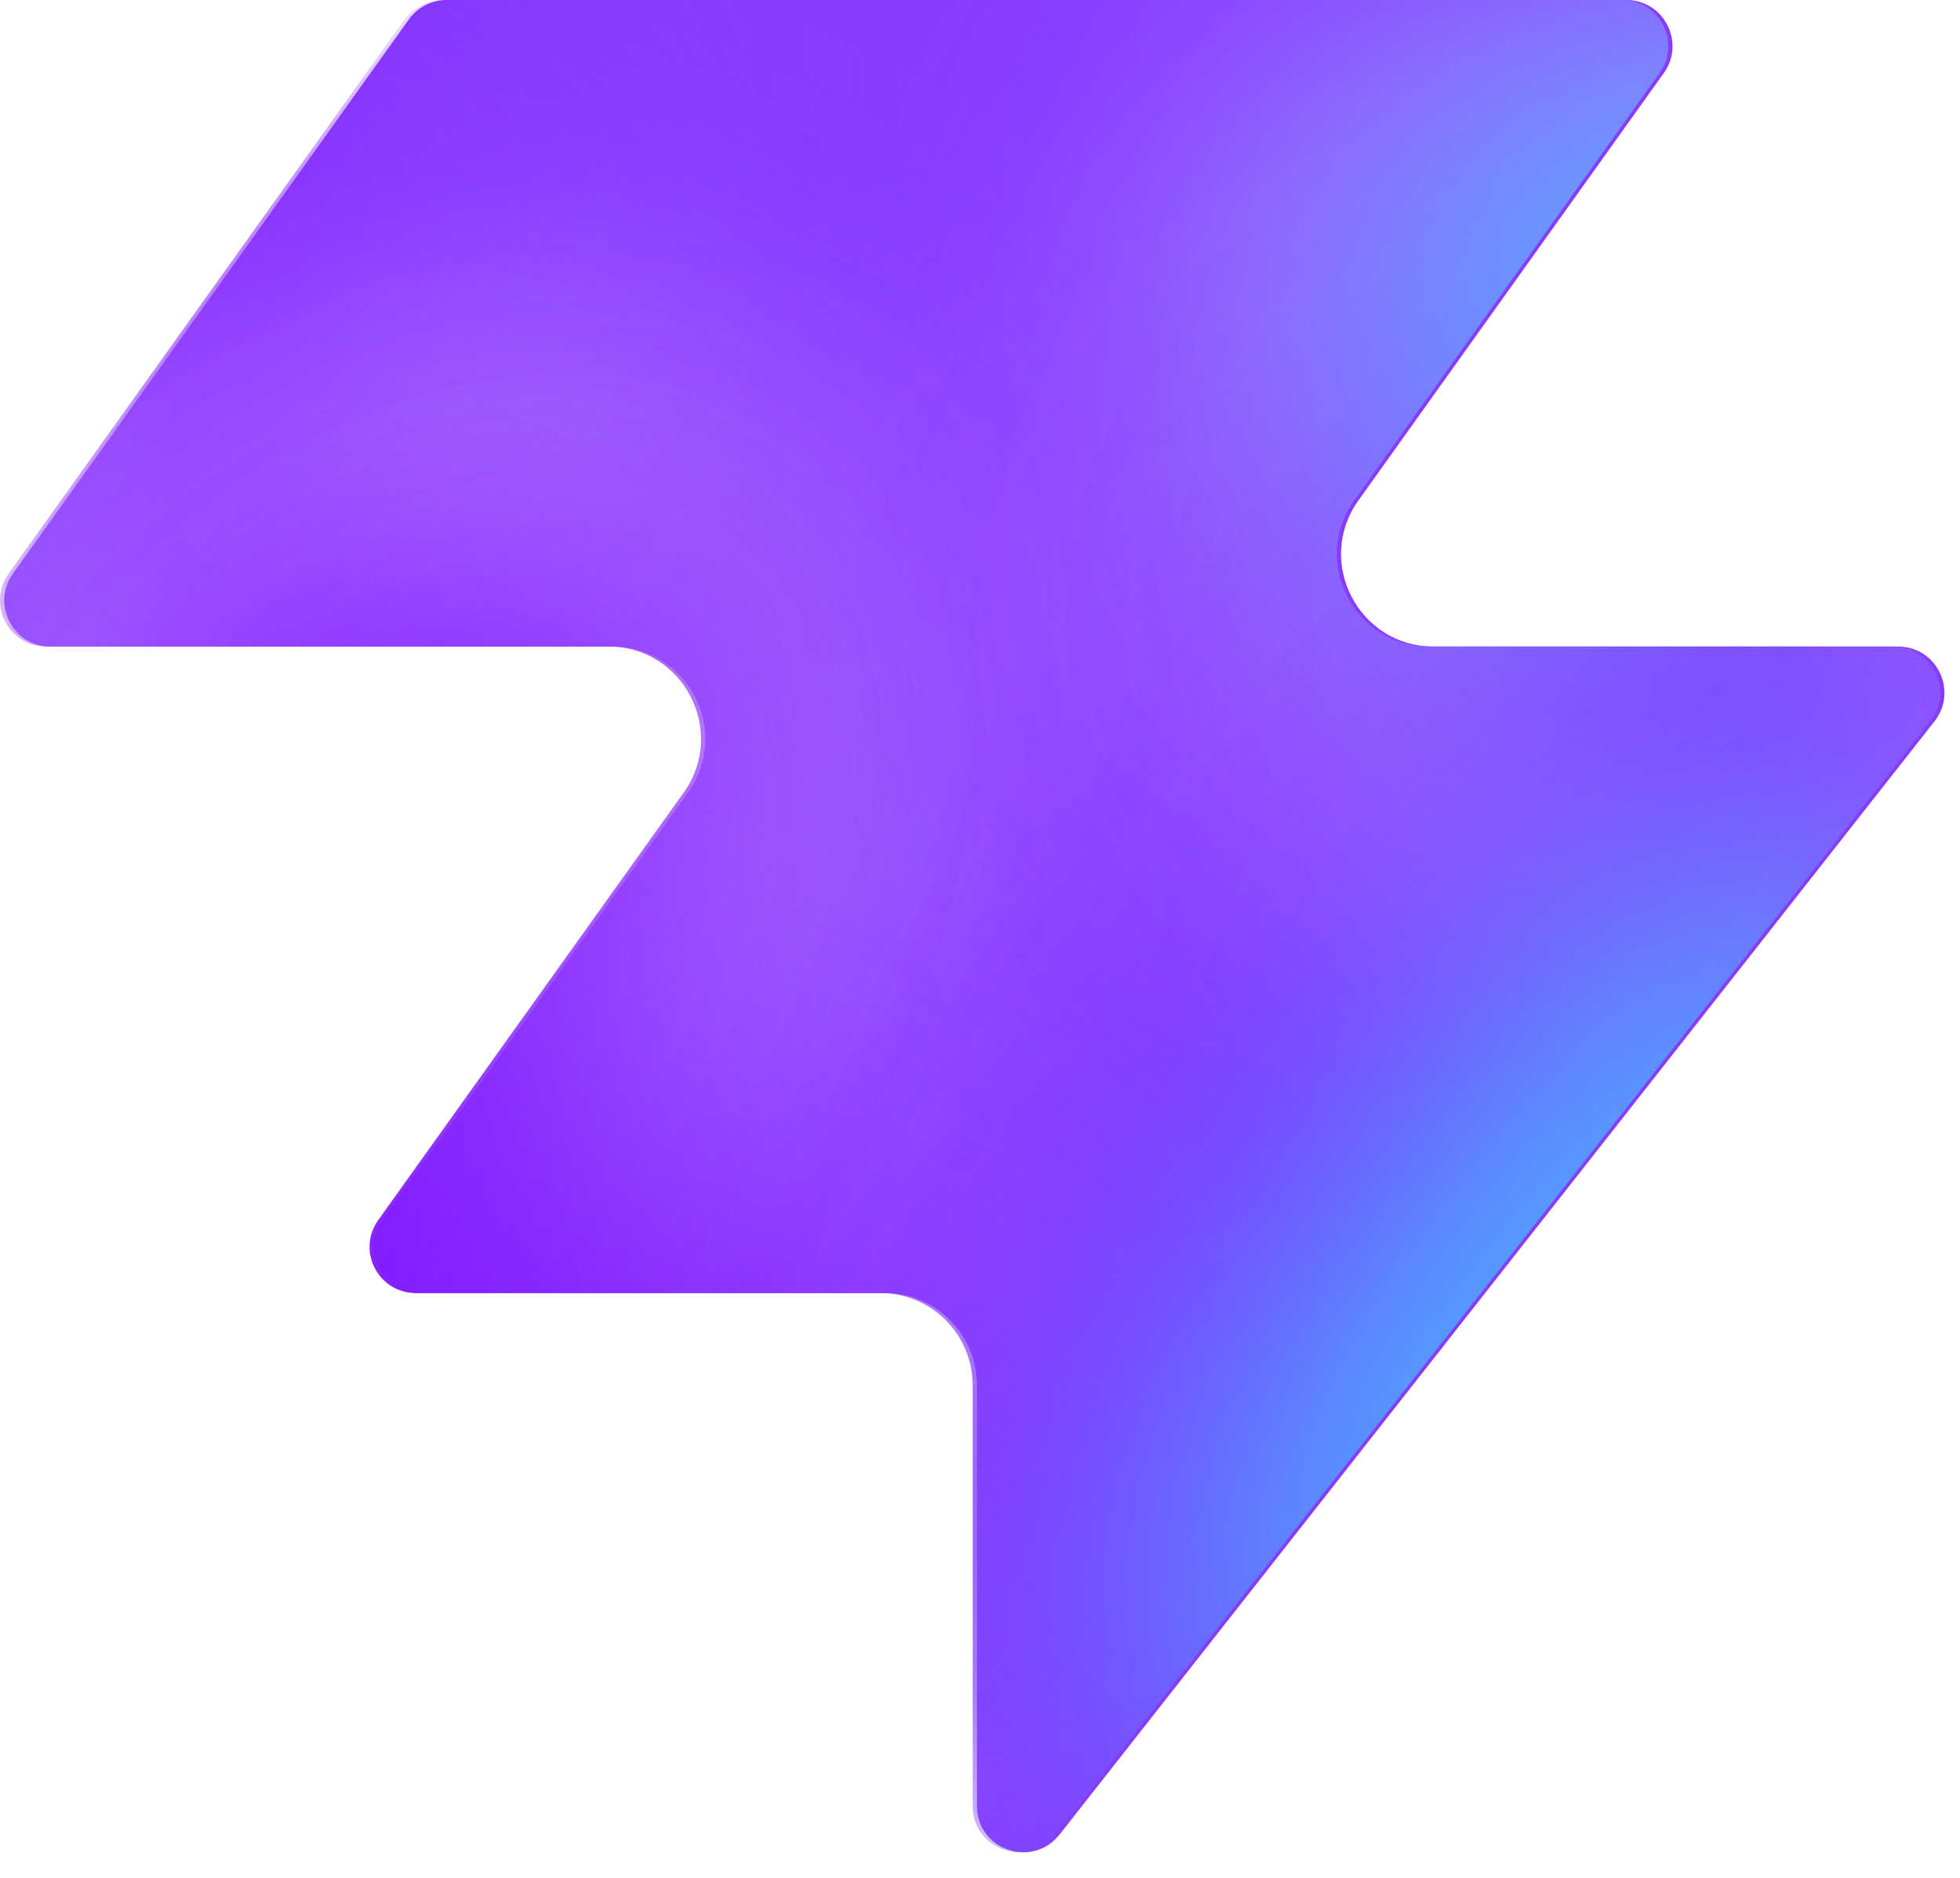
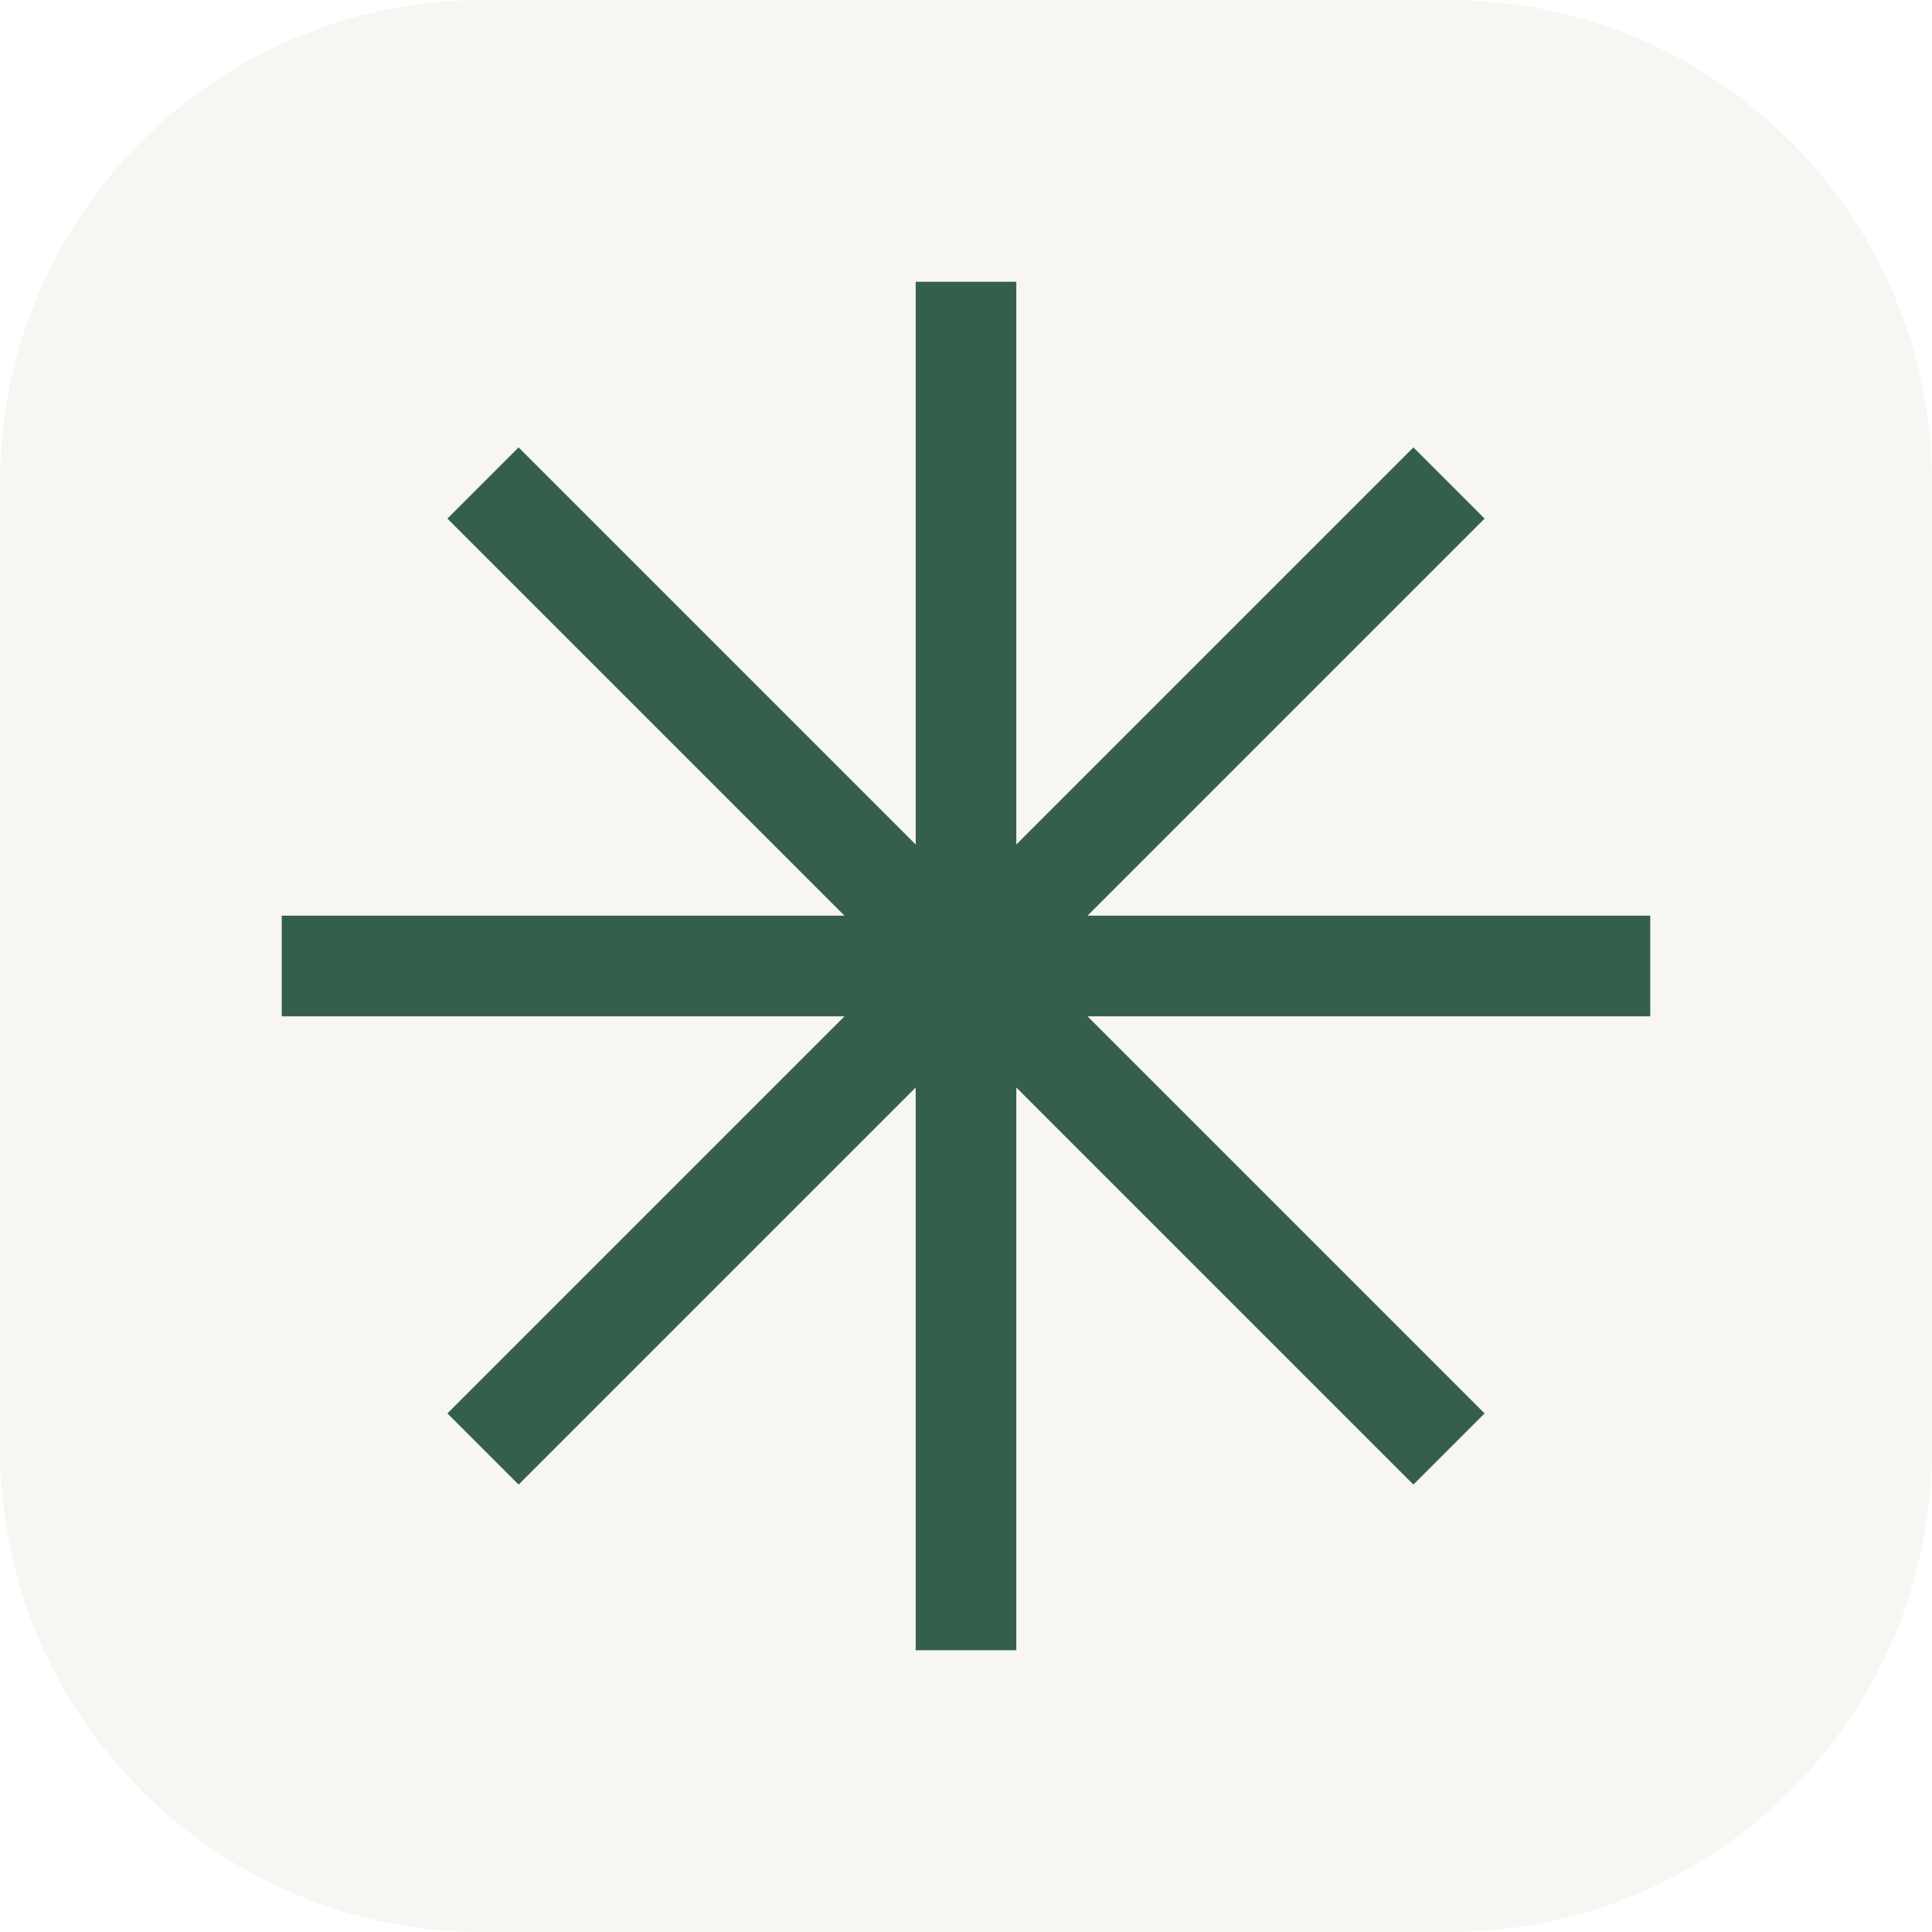
- <svg xmlns="http://www.w3.org/2000/svg" width="48" height="46" fill="none" viewBox="0 0 48 46">
-   <path fill="#863bff" d="M25.946 44.938c-.664.845-2.021.375-2.021-.698V33.937a2.26 2.26 0 0 0-2.262-2.262H10.287c-.92 0-1.456-1.04-.92-1.788l7.48-10.471c1.07-1.497 0-3.578-1.842-3.578H1.237c-.92 0-1.456-1.04-.92-1.788L10.013.474c.214-.297.556-.474.92-.474h28.894c.92 0 1.456 1.04.92 1.788l-7.48 10.471c-1.07 1.498 0 3.579 1.842 3.579h11.377c.943 0 1.473 1.088.89 1.83L25.947 44.94z" style="fill:#863bff;fill:color(display-p3 .525 .23 1);fill-opacity:1" />
-   <mask id="a" width="48" height="46" x="0" y="0" maskUnits="userSpaceOnUse" style="mask-type:alpha">
-     <path fill="#000" d="M25.842 44.938c-.664.844-2.021.375-2.021-.698V33.937a2.26 2.26 0 0 0-2.262-2.262H10.183c-.92 0-1.456-1.04-.92-1.788l7.48-10.471c1.07-1.498 0-3.579-1.842-3.579H1.133c-.92 0-1.456-1.04-.92-1.787L9.91.473c.214-.297.556-.474.92-.474h28.894c.92 0 1.456 1.04.92 1.788l-7.48 10.471c-1.07 1.498 0 3.578 1.842 3.578h11.377c.943 0 1.473 1.088.89 1.832L25.843 44.94z" style="fill:#000;fill-opacity:1" />
-   </mask>
-   <g mask="url(#a)">
-     <g filter="url(#b)">
-       <ellipse cx="5.508" cy="14.704" fill="#ede6ff" rx="5.508" ry="14.704" style="fill:#ede6ff;fill:color(display-p3 .927 .903 1);fill-opacity:1" transform="matrix(.00324 1 1 -.00324 -4.47 31.516)" />
-     </g>
-     <g filter="url(#c)">
-       <ellipse cx="10.399" cy="29.851" fill="#ede6ff" rx="10.399" ry="29.851" style="fill:#ede6ff;fill:color(display-p3 .927 .903 1);fill-opacity:1" transform="matrix(.00324 1 1 -.00324 -39.328 7.883)" />
-     </g>
-     <g filter="url(#d)">
-       <ellipse cx="5.508" cy="30.487" fill="#7e14ff" rx="5.508" ry="30.487" style="fill:#7e14ff;fill:color(display-p3 .492 .077 1);fill-opacity:1" transform="rotate(89.814 -25.913 -14.639)scale(1 -1)" />
-     </g>
-     <g filter="url(#e)">
-       <ellipse cx="5.508" cy="30.599" fill="#7e14ff" rx="5.508" ry="30.599" style="fill:#7e14ff;fill:color(display-p3 .492 .077 1);fill-opacity:1" transform="rotate(89.814 -32.644 -3.334)scale(1 -1)" />
-     </g>
-     <g filter="url(#f)">
-       <ellipse cx="5.508" cy="30.599" fill="#7e14ff" rx="5.508" ry="30.599" style="fill:#7e14ff;fill:color(display-p3 .492 .077 1);fill-opacity:1" transform="matrix(.00324 1 1 -.00324 -34.34 30.47)" />
-     </g>
-     <g filter="url(#g)">
-       <ellipse cx="14.072" cy="22.078" fill="#ede6ff" rx="14.072" ry="22.078" style="fill:#ede6ff;fill:color(display-p3 .927 .903 1);fill-opacity:1" transform="rotate(93.35 24.506 48.493)scale(-1 1)" />
-     </g>
-     <g filter="url(#h)">
-       <ellipse cx="3.47" cy="21.501" fill="#7e14ff" rx="3.47" ry="21.501" style="fill:#7e14ff;fill:color(display-p3 .492 .077 1);fill-opacity:1" transform="rotate(89.009 28.708 47.59)scale(-1 1)" />
-     </g>
-     <g filter="url(#i)">
-       <ellipse cx="3.47" cy="21.501" fill="#7e14ff" rx="3.47" ry="21.501" style="fill:#7e14ff;fill:color(display-p3 .492 .077 1);fill-opacity:1" transform="rotate(89.009 28.708 47.59)scale(-1 1)" />
-     </g>
-     <g filter="url(#j)">
-       <ellipse cx=".387" cy="8.972" fill="#7e14ff" rx="4.407" ry="29.108" style="fill:#7e14ff;fill:color(display-p3 .492 .077 1);fill-opacity:1" transform="rotate(39.51 .387 8.972)" />
-     </g>
-     <g filter="url(#k)">
-       <ellipse cx="47.523" cy="-6.092" fill="#7e14ff" rx="4.407" ry="29.108" style="fill:#7e14ff;fill:color(display-p3 .492 .077 1);fill-opacity:1" transform="rotate(37.892 47.523 -6.092)" />
-     </g>
-     <g filter="url(#l)">
-       <ellipse cx="41.412" cy="6.333" fill="#47bfff" rx="5.971" ry="9.665" style="fill:#47bfff;fill:color(display-p3 .28 .748 1);fill-opacity:1" transform="rotate(37.892 41.412 6.333)" />
-     </g>
-     <g filter="url(#m)">
-       <ellipse cx="-1.879" cy="38.332" fill="#7e14ff" rx="4.407" ry="29.108" style="fill:#7e14ff;fill:color(display-p3 .492 .077 1);fill-opacity:1" transform="rotate(37.892 -1.88 38.332)" />
-     </g>
-     <g filter="url(#n)">
-       <ellipse cx="-1.879" cy="38.332" fill="#7e14ff" rx="4.407" ry="29.108" style="fill:#7e14ff;fill:color(display-p3 .492 .077 1);fill-opacity:1" transform="rotate(37.892 -1.88 38.332)" />
-     </g>
-     <g filter="url(#o)">
-       <ellipse cx="35.651" cy="29.907" fill="#7e14ff" rx="4.407" ry="29.108" style="fill:#7e14ff;fill:color(display-p3 .492 .077 1);fill-opacity:1" transform="rotate(37.892 35.651 29.907)" />
-     </g>
-     <g filter="url(#p)">
-       <ellipse cx="38.418" cy="32.4" fill="#47bfff" rx="5.971" ry="15.297" style="fill:#47bfff;fill:color(display-p3 .28 .748 1);fill-opacity:1" transform="rotate(37.892 38.418 32.4)" />
-     </g>
-   </g>
-   <defs>
-     <filter id="b" width="60.045" height="41.654" x="-19.77" y="16.149" color-interpolation-filters="sRGB" filterUnits="userSpaceOnUse">
-       <feFlood flood-opacity="0" result="BackgroundImageFix" />
-       <feBlend in="SourceGraphic" in2="BackgroundImageFix" result="shape" />
-       <feGaussianBlur result="effect1_foregroundBlur_2002_17158" stdDeviation="7.659" />
-     </filter>
-     <filter id="c" width="90.34" height="51.437" x="-54.613" y="-7.533" color-interpolation-filters="sRGB" filterUnits="userSpaceOnUse">
-       <feFlood flood-opacity="0" result="BackgroundImageFix" />
-       <feBlend in="SourceGraphic" in2="BackgroundImageFix" result="shape" />
-       <feGaussianBlur result="effect1_foregroundBlur_2002_17158" stdDeviation="7.659" />
-     </filter>
-     <filter id="d" width="79.355" height="29.4" x="-49.64" y="2.03" color-interpolation-filters="sRGB" filterUnits="userSpaceOnUse">
-       <feFlood flood-opacity="0" result="BackgroundImageFix" />
-       <feBlend in="SourceGraphic" in2="BackgroundImageFix" result="shape" />
-       <feGaussianBlur result="effect1_foregroundBlur_2002_17158" stdDeviation="4.596" />
-     </filter>
-     <filter id="e" width="79.579" height="29.4" x="-45.045" y="20.029" color-interpolation-filters="sRGB" filterUnits="userSpaceOnUse">
-       <feFlood flood-opacity="0" result="BackgroundImageFix" />
-       <feBlend in="SourceGraphic" in2="BackgroundImageFix" result="shape" />
-       <feGaussianBlur result="effect1_foregroundBlur_2002_17158" stdDeviation="4.596" />
-     </filter>
-     <filter id="f" width="79.579" height="29.4" x="-43.513" y="21.178" color-interpolation-filters="sRGB" filterUnits="userSpaceOnUse">
-       <feFlood flood-opacity="0" result="BackgroundImageFix" />
-       <feBlend in="SourceGraphic" in2="BackgroundImageFix" result="shape" />
-       <feGaussianBlur result="effect1_foregroundBlur_2002_17158" stdDeviation="4.596" />
-     </filter>
-     <filter id="g" width="74.749" height="58.852" x="15.756" y="-17.901" color-interpolation-filters="sRGB" filterUnits="userSpaceOnUse">
-       <feFlood flood-opacity="0" result="BackgroundImageFix" />
-       <feBlend in="SourceGraphic" in2="BackgroundImageFix" result="shape" />
-       <feGaussianBlur result="effect1_foregroundBlur_2002_17158" stdDeviation="7.659" />
-     </filter>
-     <filter id="h" width="61.377" height="25.362" x="23.548" y="2.284" color-interpolation-filters="sRGB" filterUnits="userSpaceOnUse">
-       <feFlood flood-opacity="0" result="BackgroundImageFix" />
-       <feBlend in="SourceGraphic" in2="BackgroundImageFix" result="shape" />
-       <feGaussianBlur result="effect1_foregroundBlur_2002_17158" stdDeviation="4.596" />
-     </filter>
-     <filter id="i" width="61.377" height="25.362" x="23.548" y="2.284" color-interpolation-filters="sRGB" filterUnits="userSpaceOnUse">
-       <feFlood flood-opacity="0" result="BackgroundImageFix" />
-       <feBlend in="SourceGraphic" in2="BackgroundImageFix" result="shape" />
-       <feGaussianBlur result="effect1_foregroundBlur_2002_17158" stdDeviation="4.596" />
-     </filter>
-     <filter id="j" width="56.045" height="63.649" x="-27.636" y="-22.853" color-interpolation-filters="sRGB" filterUnits="userSpaceOnUse">
-       <feFlood flood-opacity="0" result="BackgroundImageFix" />
-       <feBlend in="SourceGraphic" in2="BackgroundImageFix" result="shape" />
-       <feGaussianBlur result="effect1_foregroundBlur_2002_17158" stdDeviation="4.596" />
-     </filter>
-     <filter id="k" width="54.814" height="64.646" x="20.116" y="-38.415" color-interpolation-filters="sRGB" filterUnits="userSpaceOnUse">
-       <feFlood flood-opacity="0" result="BackgroundImageFix" />
-       <feBlend in="SourceGraphic" in2="BackgroundImageFix" result="shape" />
-       <feGaussianBlur result="effect1_foregroundBlur_2002_17158" stdDeviation="4.596" />
-     </filter>
-     <filter id="l" width="33.541" height="35.313" x="24.641" y="-11.323" color-interpolation-filters="sRGB" filterUnits="userSpaceOnUse">
-       <feFlood flood-opacity="0" result="BackgroundImageFix" />
-       <feBlend in="SourceGraphic" in2="BackgroundImageFix" result="shape" />
-       <feGaussianBlur result="effect1_foregroundBlur_2002_17158" stdDeviation="4.596" />
-     </filter>
-     <filter id="m" width="54.814" height="64.646" x="-29.286" y="6.009" color-interpolation-filters="sRGB" filterUnits="userSpaceOnUse">
-       <feFlood flood-opacity="0" result="BackgroundImageFix" />
-       <feBlend in="SourceGraphic" in2="BackgroundImageFix" result="shape" />
-       <feGaussianBlur result="effect1_foregroundBlur_2002_17158" stdDeviation="4.596" />
-     </filter>
-     <filter id="n" width="54.814" height="64.646" x="-29.286" y="6.009" color-interpolation-filters="sRGB" filterUnits="userSpaceOnUse">
-       <feFlood flood-opacity="0" result="BackgroundImageFix" />
-       <feBlend in="SourceGraphic" in2="BackgroundImageFix" result="shape" />
-       <feGaussianBlur result="effect1_foregroundBlur_2002_17158" stdDeviation="4.596" />
-     </filter>
-     <filter id="o" width="54.814" height="64.646" x="8.244" y="-2.416" color-interpolation-filters="sRGB" filterUnits="userSpaceOnUse">
-       <feFlood flood-opacity="0" result="BackgroundImageFix" />
-       <feBlend in="SourceGraphic" in2="BackgroundImageFix" result="shape" />
-       <feGaussianBlur result="effect1_foregroundBlur_2002_17158" stdDeviation="4.596" />
-     </filter>
-     <filter id="p" width="39.409" height="43.623" x="18.713" y="10.588" color-interpolation-filters="sRGB" filterUnits="userSpaceOnUse">
-       <feFlood flood-opacity="0" result="BackgroundImageFix" />
-       <feBlend in="SourceGraphic" in2="BackgroundImageFix" result="shape" />
-       <feGaussianBlur result="effect1_foregroundBlur_2002_17158" stdDeviation="4.596" />
-     </filter>
-   </defs>
+ <svg xmlns="http://www.w3.org/2000/svg" viewBox="0 0 48 48">
+   <rect width="48" height="48" rx="12" fill="#f7f6f2" />
+   <path d="M24 7v34M7 24h34M12 12l24 24M12 36l24-24" stroke="#355f4d" stroke-width="2.5" />
</svg>
